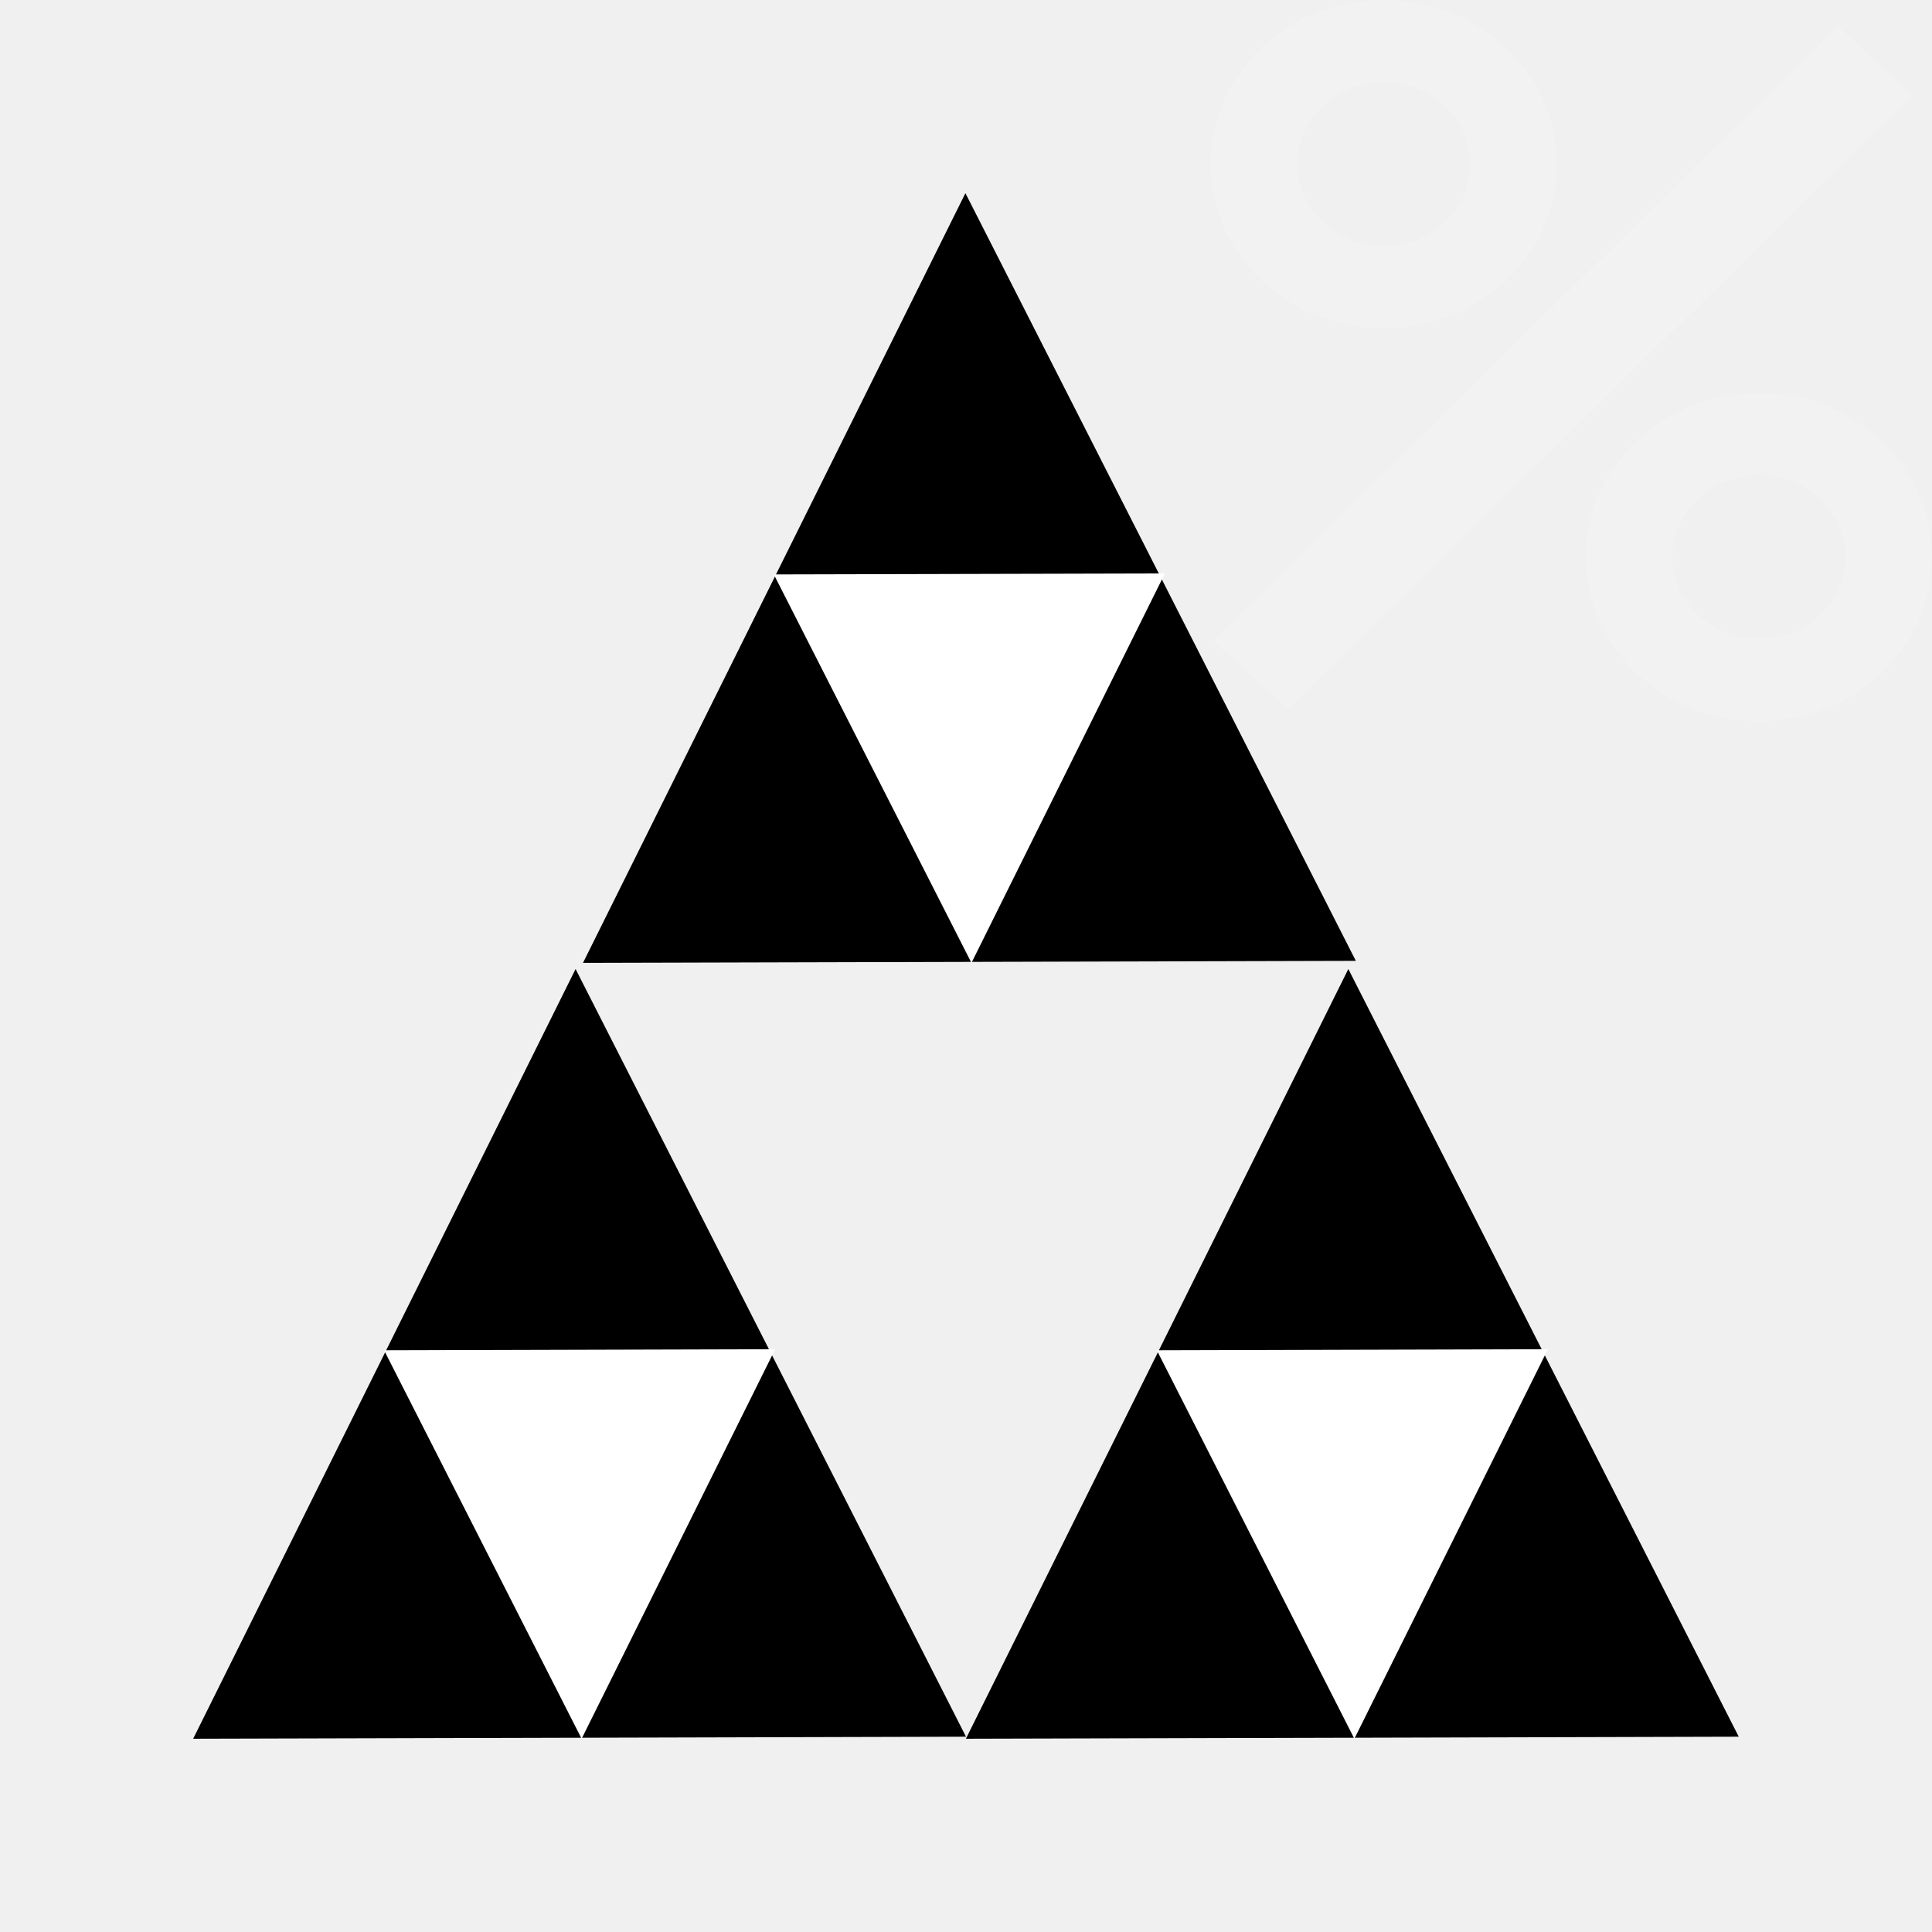
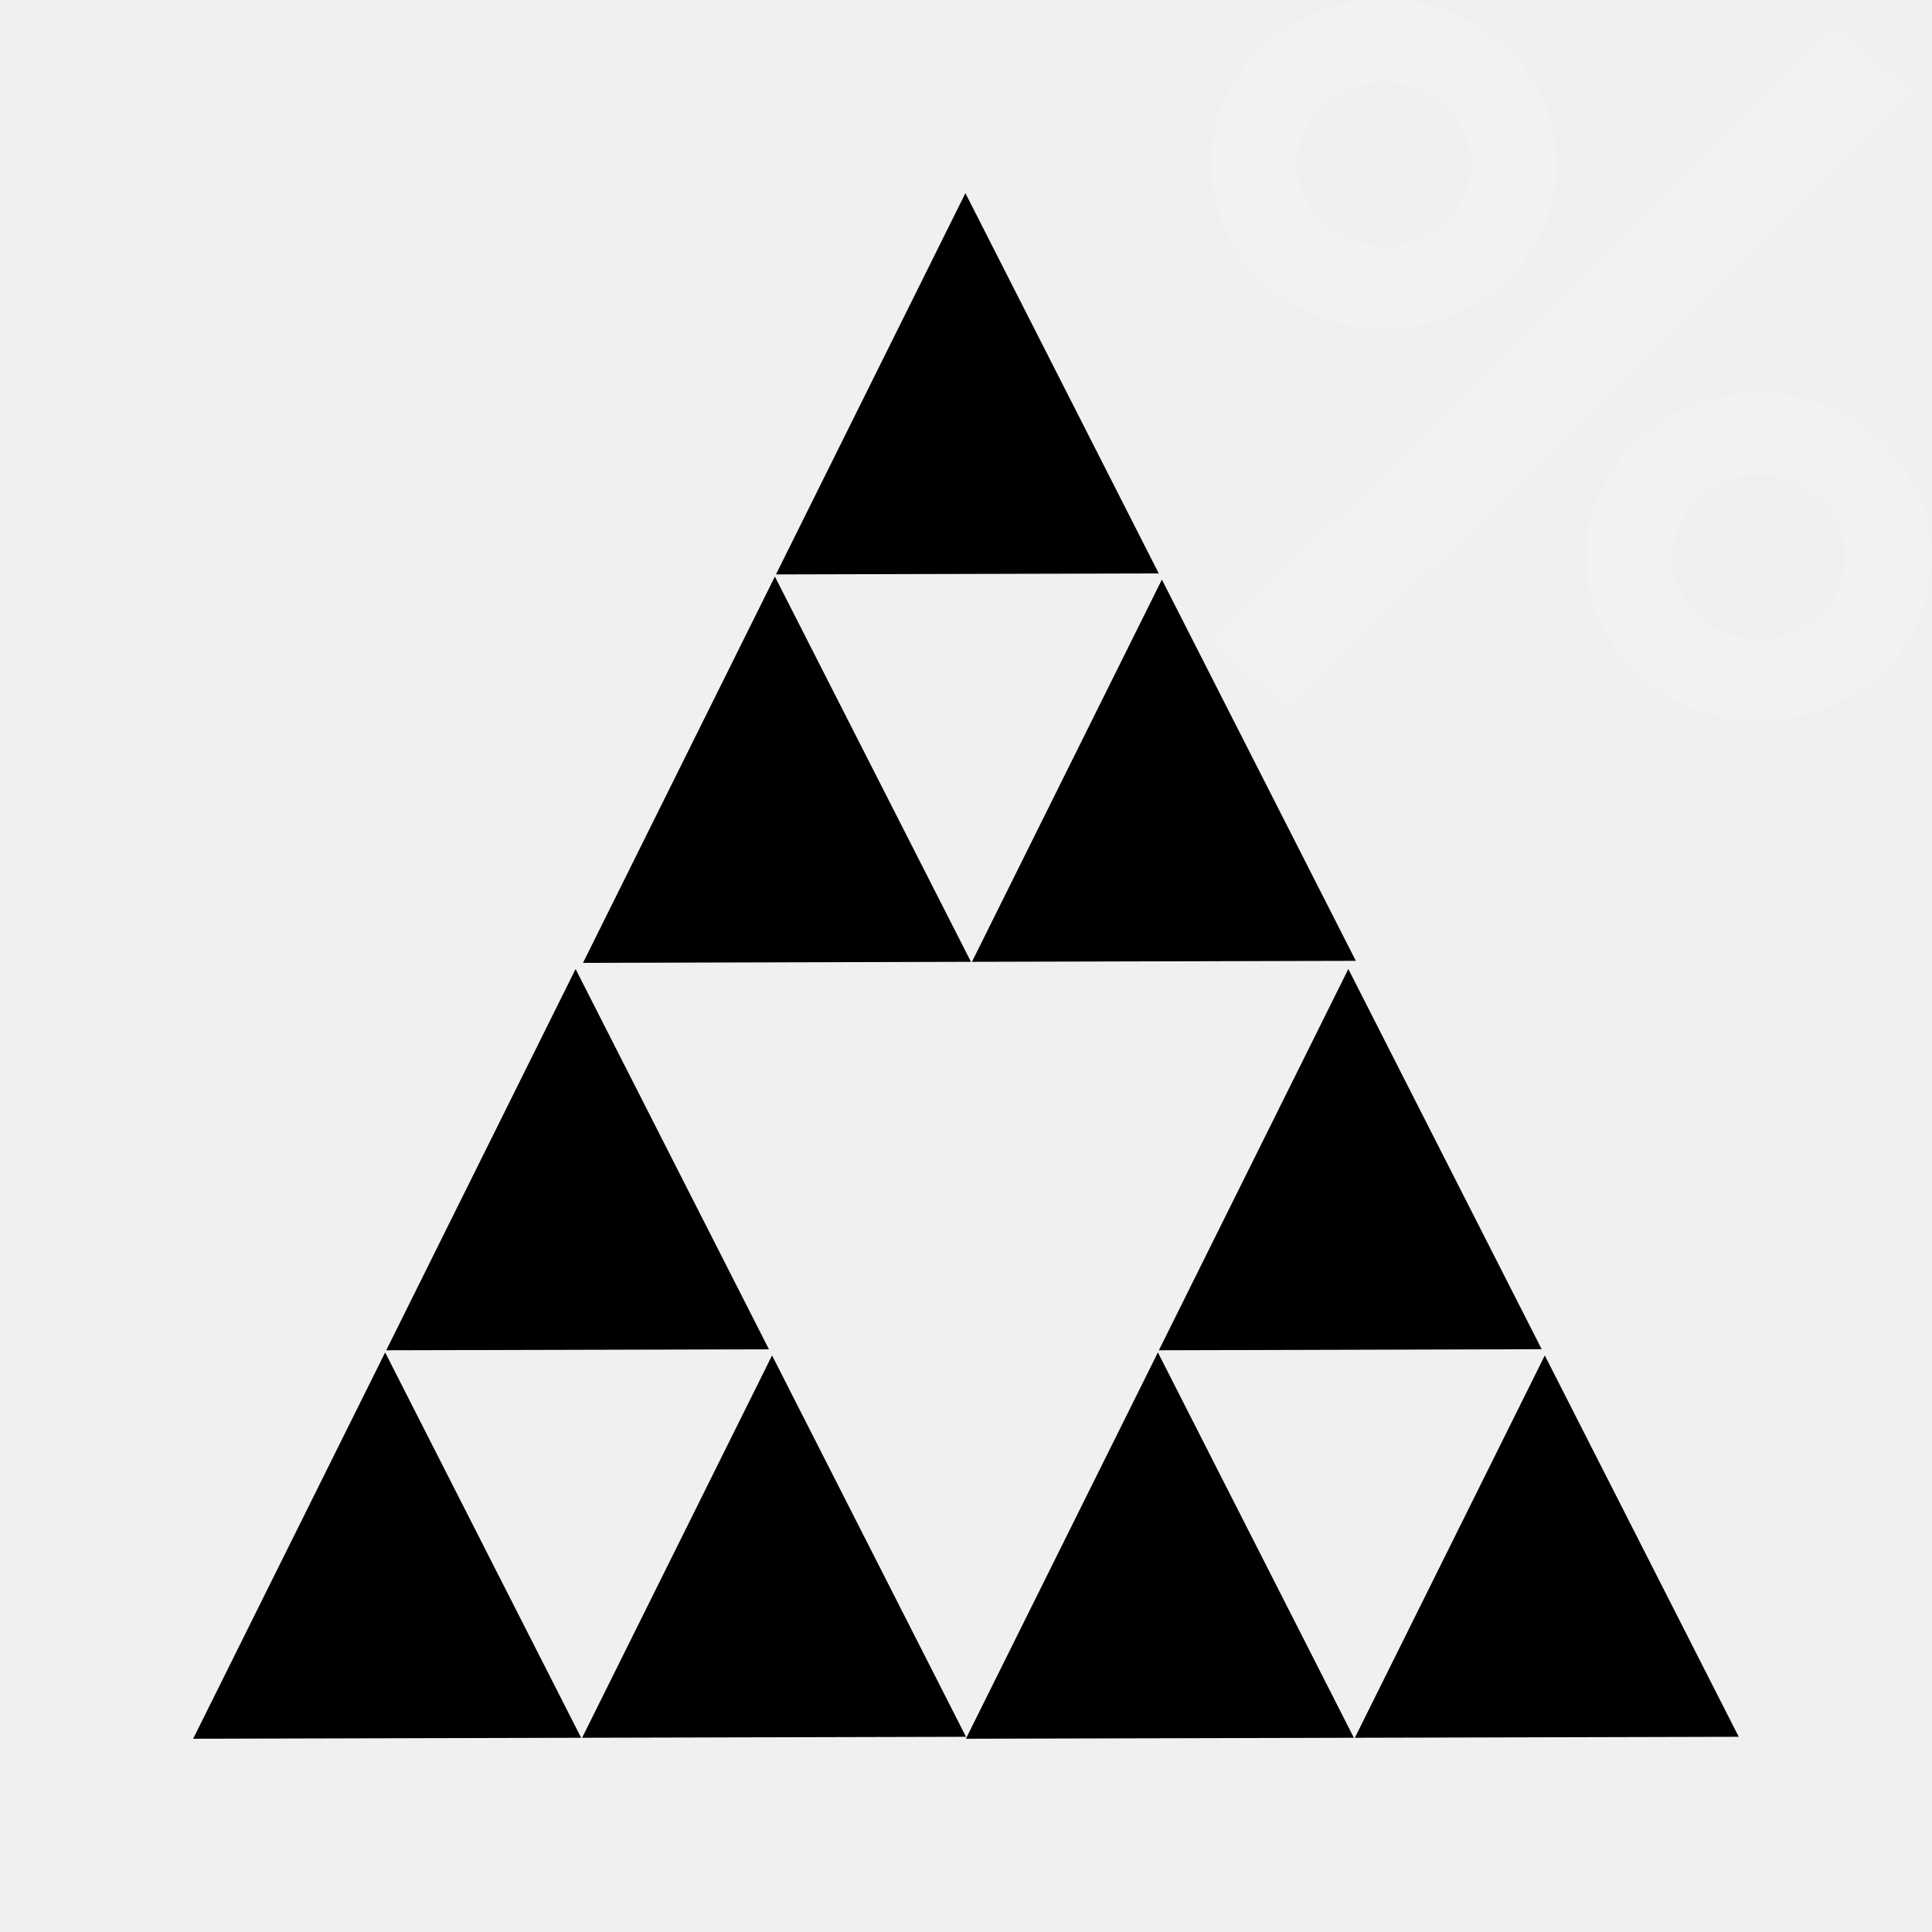
<svg xmlns="http://www.w3.org/2000/svg" width="75" height="75" viewBox="0 0 19.844 19.844" version="1.1" id="svg1" xml:space="preserve">
  <defs id="defs1" />
-   <path style="fill:#000000;stroke:#ff0000;stroke-width:0;stroke-opacity:1" id="path1" d="M 13.926,9.869 5.988,9.89 9.916,1.984 Z" />
-   <path style="fill:#000000;stroke:#000000;stroke-width:0;stroke-opacity:1" id="path3" d="M 9.922,17.838 1.984,17.859 5.912,9.953 Z" />
-   <path style="fill:#000000;stroke:#000000;stroke-width:0;stroke-opacity:1" id="path4" d="M 17.859,17.838 9.921,17.859 13.849,9.953 Z" />
-   <path style="fill:#ffffff;stroke:#ff0000;stroke-width:0;stroke-opacity:1" id="path5" d="M 7.948,5.9 11.965,5.89 9.978,9.89 Z" />
-   <path style="fill:#ffffff;stroke:#ff0000;stroke-width:0;stroke-opacity:1" id="path6" d="m 11.882,13.869 4.017,-0.011 -1.988,4.001 z" />
-   <path style="fill:#ffffff;stroke:#ff0000;stroke-width:0;stroke-opacity:1" id="path7" d="m 3.945,13.869 4.017,-0.011 -1.988,4.001 z" />
+   <path d="M 9.973,9.879 7.959,5.922 5.988,9.89 Z" style="stroke:#ff0000;stroke-width:0" id="path17" />
+   <path d="M 9.916,1.984 7.97,5.9 11.902,5.89 Z" style="stroke:#ff0000;stroke-width:0" id="path16" />
+   <path d="M 11.934,5.953 9.983,9.879 13.926,9.869 Z" style="stroke:#ff0000;stroke-width:0" id="path15" />
+   <path d="M 5.969,17.849 3.956,13.891 1.984,17.859 Z" style="stroke:#000000;stroke-width:0" id="path11" />
+   <path d="m 7.93,13.922 -1.951,3.927 3.943,-0.01 z" style="stroke:#000000;stroke-width:0" id="path8" />
+   <path d="M 5.912,9.953 3.967,13.869 7.898,13.859 Z" style="stroke:#000000;stroke-width:0" id="path2" />
+   <path d="m 15.867,13.922 -1.951,3.927 3.943,-0.01 z" style="stroke:#000000;stroke-width:0" id="path14" />
+   <path d="m 13.849,9.953 -1.946,3.916 3.932,-0.011 z" style="stroke:#000000;stroke-width:0" id="path13" />
+   <path d="M 13.906,17.849 11.893,13.891 9.921,17.859 Z" style="stroke:#000000;stroke-width:0" id="path12" />
  <g id="g11">
    <g id="g12" transform="matrix(1.919476,0,0,1.820443,-16.21195,-4.272647)" style="fill:#f2f2f2">
      <path d="m 15.851,2.347 a 0.926,0.926 0 0 0 -0.926,0.926 0.926,0.926 0 0 0 0.926,0.926 0.926,0.926 0 0 0 0.926,-0.926 0.926,0.926 0 0 0 -0.926,-0.926 z m 0,0.463 a 0.463,0.463 0 0 1 0.463,0.463 0.463,0.463 0 0 1 -0.463,0.463 0.463,0.463 0 0 1 -0.463,-0.463 0.463,0.463 0 0 1 0.463,-0.463 z" style="stroke:#000000;stroke-width:0;fill:#f2f2f2" id="path9" />
      <path d="m 17.858,4.564 a 0.926,0.926 0 0 0 -0.926,0.926 0.926,0.926 0 0 0 0.926,0.926 0.926,0.926 0 0 0 0.926,-0.926 0.926,0.926 0 0 0 -0.926,-0.926 z m 0,0.463 a 0.463,0.463 0 0 1 0.463,0.463 0.463,0.463 0 0 1 -0.463,0.463 0.463,0.463 0 0 1 -0.463,-0.463 0.463,0.463 0 0 1 0.463,-0.463 z" style="stroke:#000000;stroke-width:0;fill:#f2f2f2" id="path10" />
      <rect style="fill:#f2f2f2;stroke:#000000;stroke-width:0" id="rect10" width="0.558" height="4.815" x="14.893" y="-10.889" transform="rotate(43.94661)" />
    </g>
  </g>
</svg>
